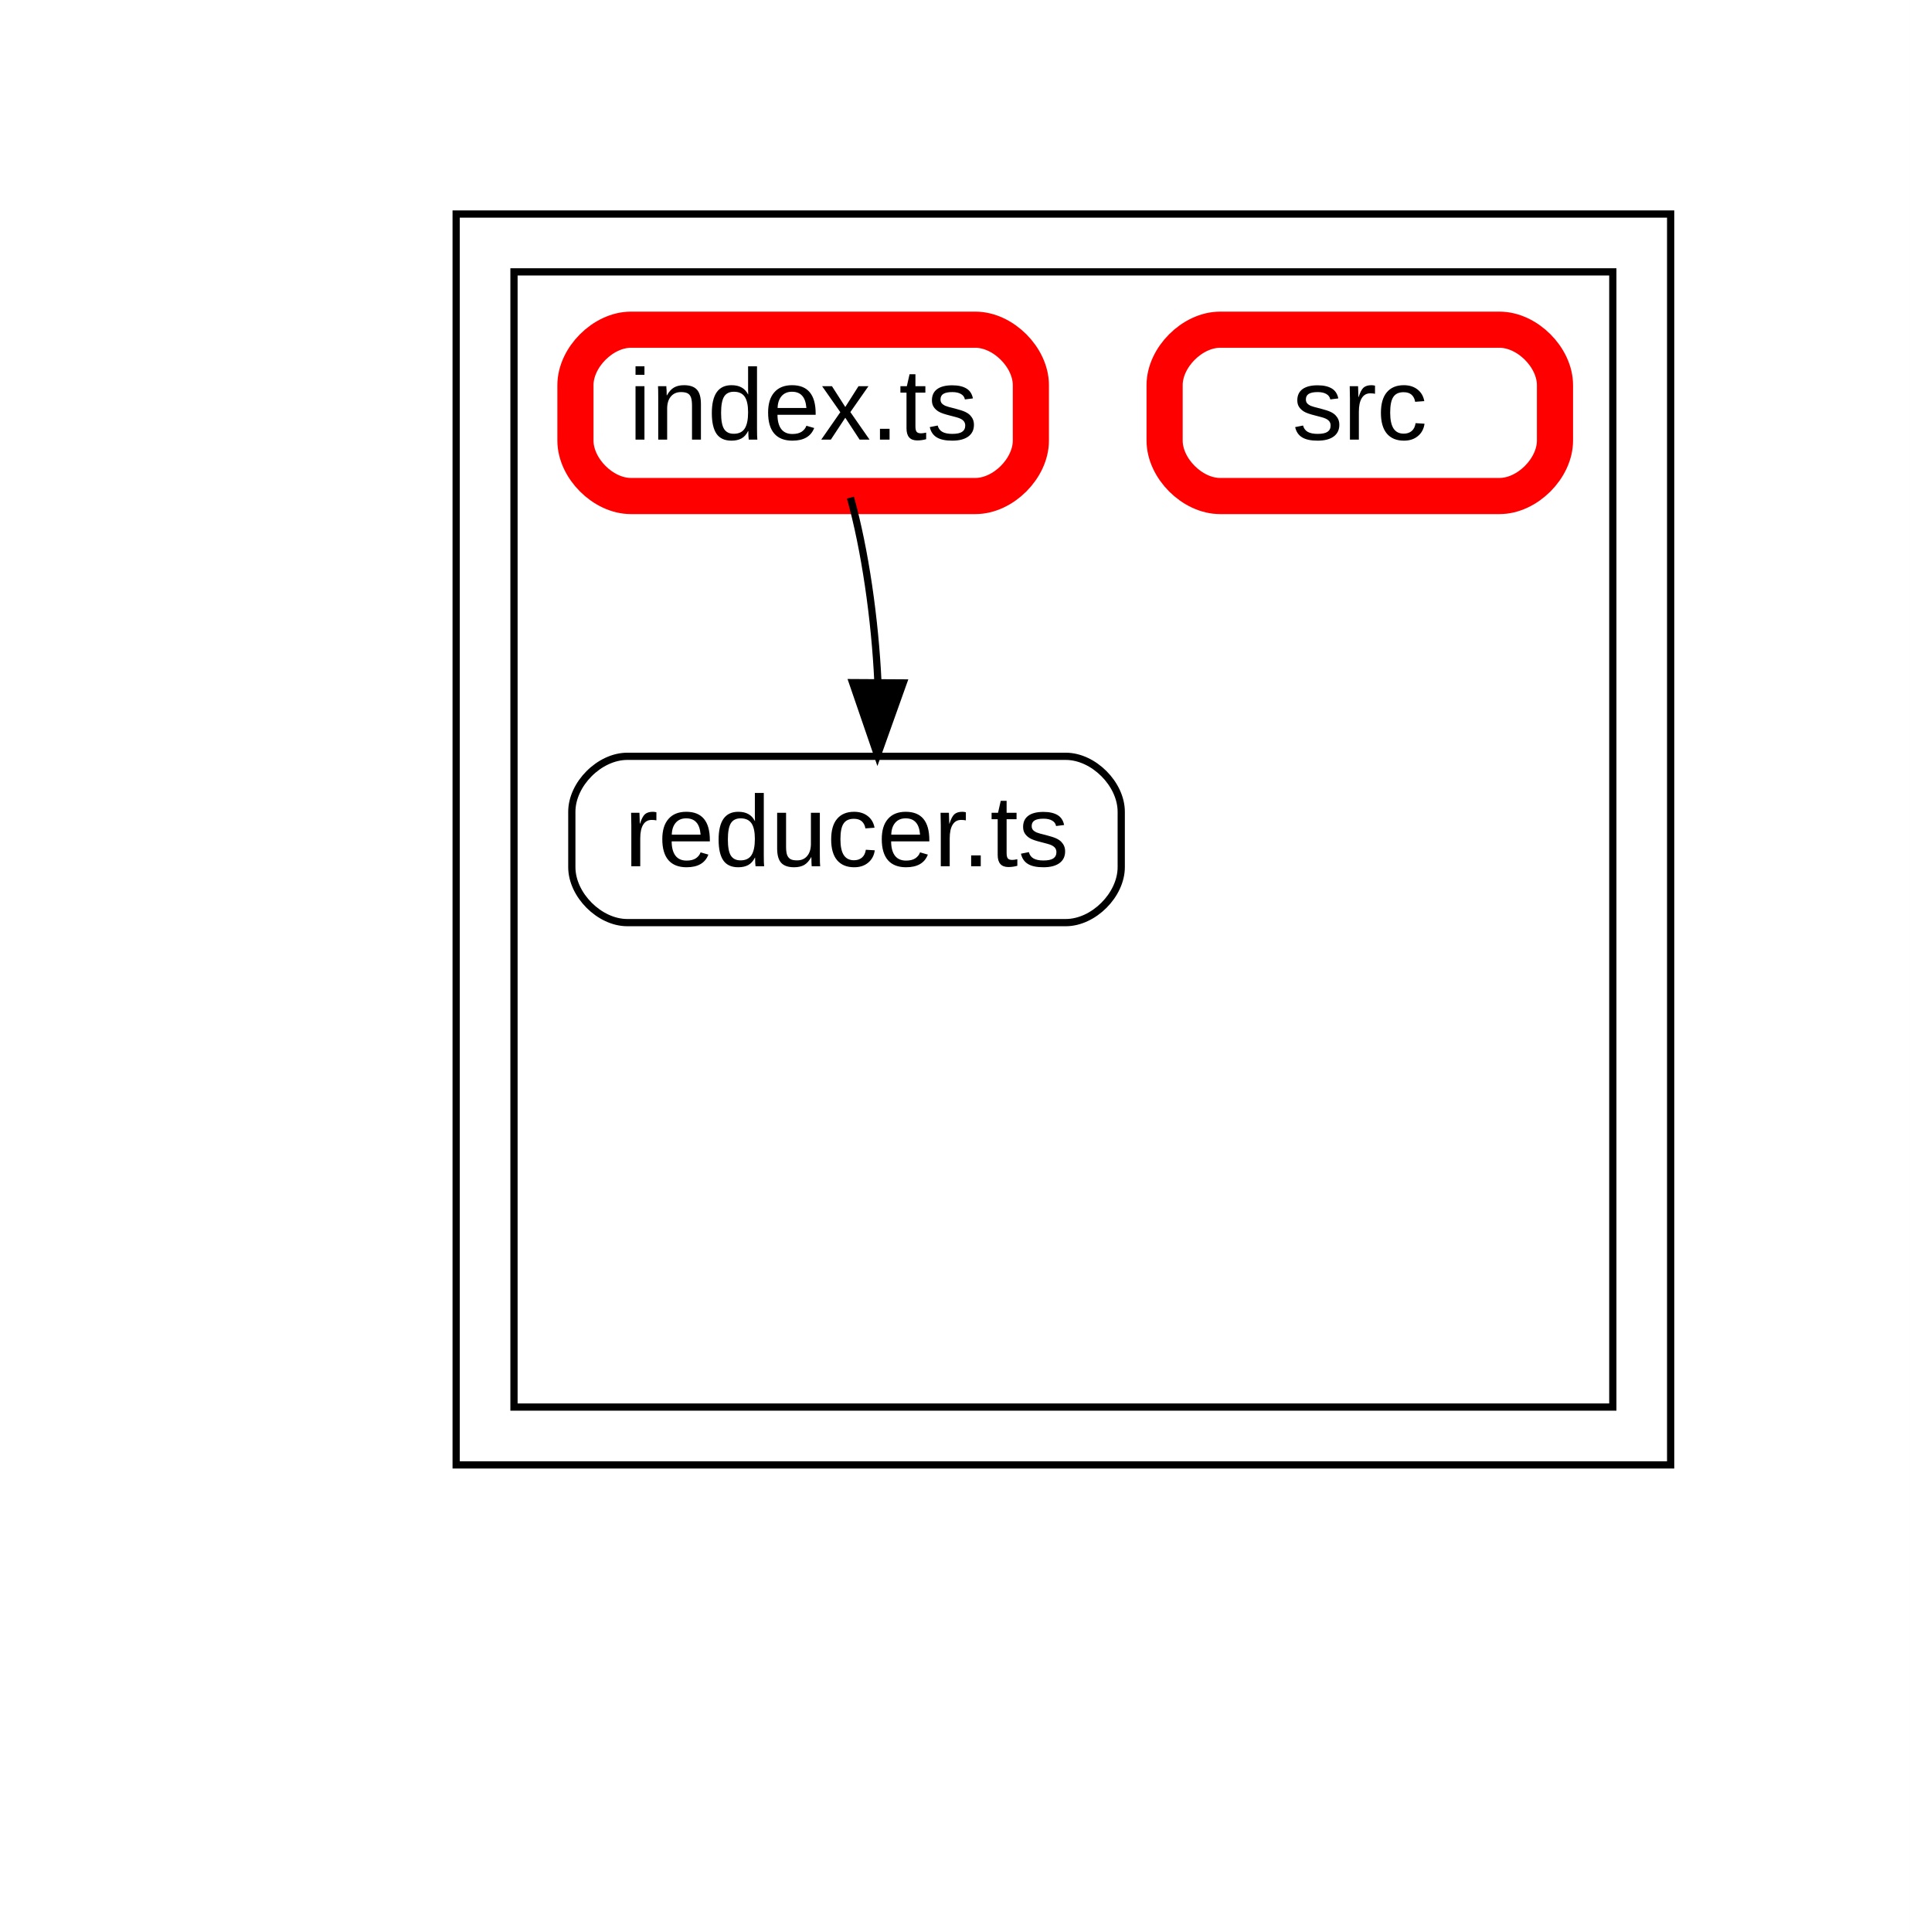
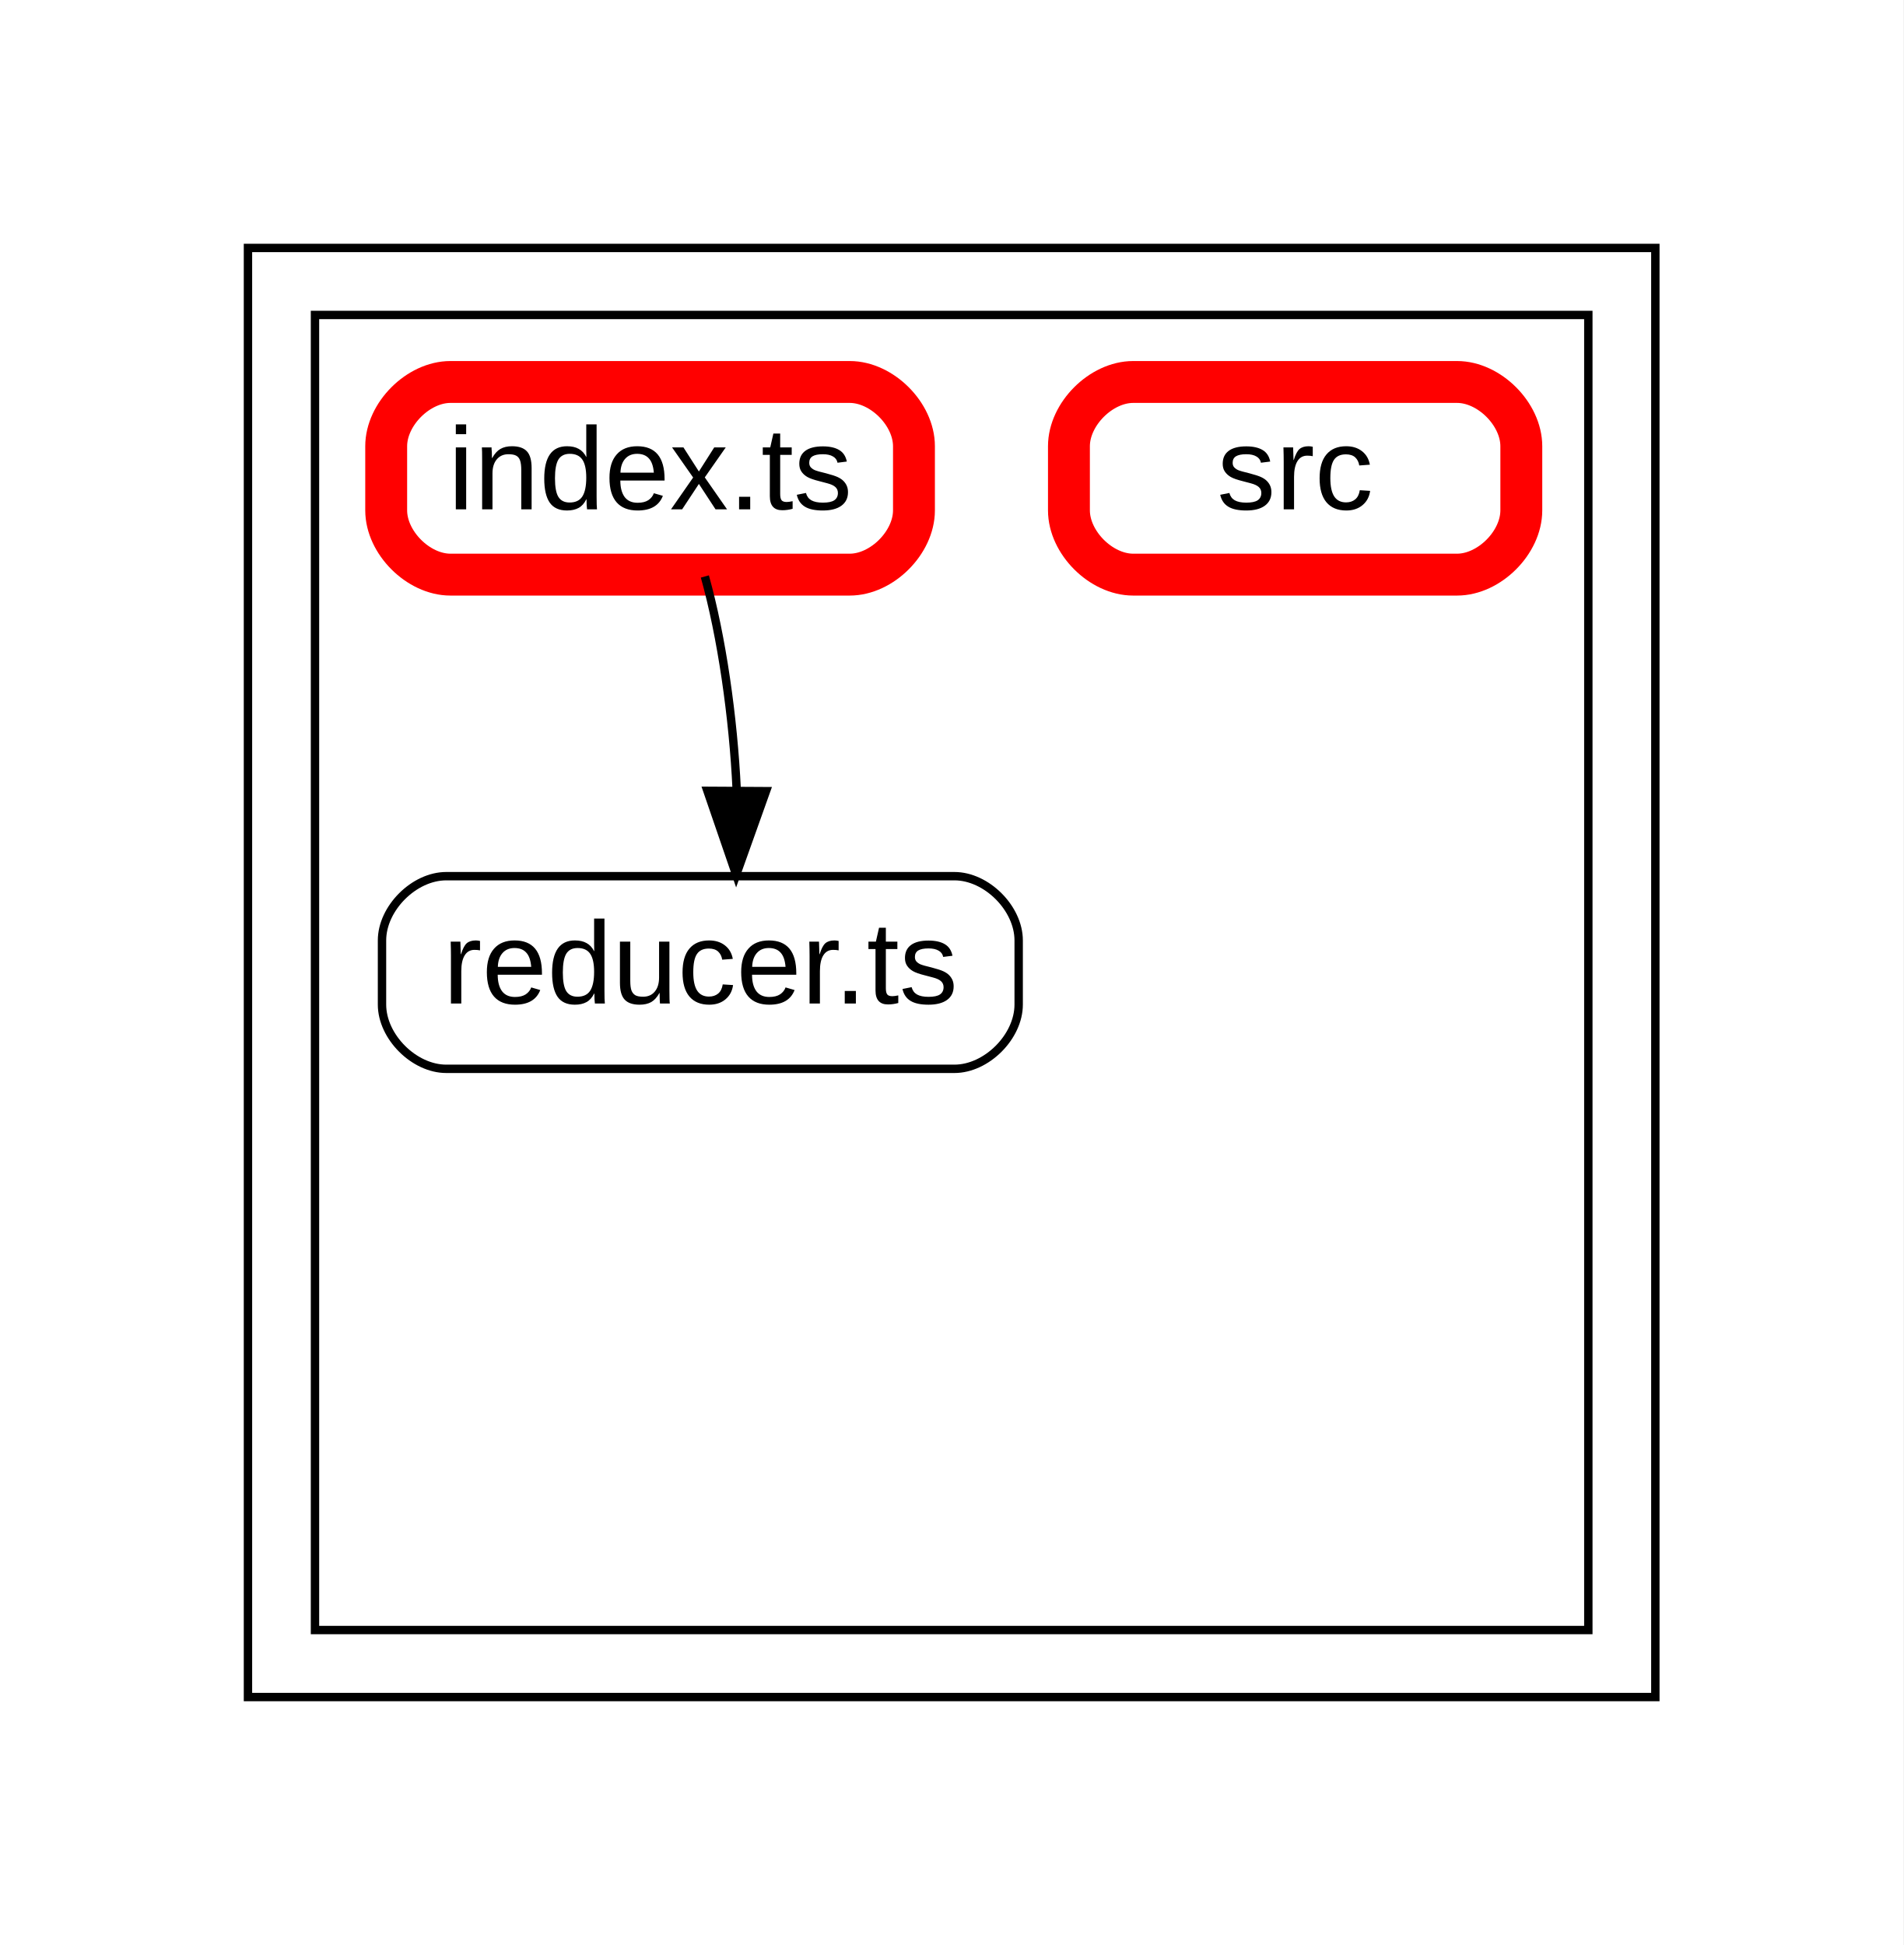
- <svg xmlns="http://www.w3.org/2000/svg" width="264pt" height="267pt" viewBox="0.00 0.00 264.20 267.20">
-   <g id="graph0" class="graph" transform="scale(1 1) rotate(0) translate(21.6 245.6)">
-     <polygon fill="#ffffff" stroke="transparent" points="-21.6,21.6 -21.6,-245.6 242.6,-245.6 242.6,21.6 -21.6,21.6" />
+ <svg xmlns="http://www.w3.org/2000/svg" width="227pt" height="232pt" viewBox="0.00 0.00 227.20 232.20">
+   <g id="graph0" class="graph" transform="scale(1 1) rotate(0) translate(21.6 210.6)">
+     <polygon fill="#ffffff" stroke="transparent" points="-21.6,21.6 -21.6,-210.6 205.6,-210.6 205.6,21.6 -21.6,21.6" />
    <g id="clust1" class="cluster">
-       <polygon fill="#ffffff" stroke="#000000" points="41.5,-43 41.5,-216 209.5,-216 209.5,-43 41.5,-43" />
+       <polygon fill="#ffffff" stroke="#000000" points="8,-8 8,-181 176,-181 176,-8 8,-8" />
    </g>
    <g id="clust2" class="cluster">
-       <polygon fill="#ffffff" stroke="#000000" points="49.5,-51 49.5,-208 201.5,-208 201.5,-51 49.5,-51" />
+       <polygon fill="#ffffff" stroke="#000000" points="16,-16 16,-173 168,-173 168,-16 16,-16" />
    </g>
-     <g id="node2" class="node">
-       <path fill="none" stroke="#000000" d="M125.83,-141C125.83,-141 65.17,-141 65.17,-141 61.33,-141 57.5,-137.17 57.5,-133.33 57.5,-133.33 57.5,-125.67 57.5,-125.67 57.5,-121.83 61.33,-118 65.17,-118 65.17,-118 125.83,-118 125.83,-118 129.67,-118 133.5,-121.83 133.5,-125.67 133.5,-125.67 133.5,-133.33 133.5,-133.33 133.5,-137.17 129.67,-141 125.83,-141" />
-       <text text-anchor="middle" x="95.5" y="-125.8" font-family="Arial" font-size="14.00" fill="#000000">reducer.ts</text>
+     <g id="node1" class="node">
+       <path fill="none" stroke="#000000" d="M92.33,-106C92.33,-106 31.67,-106 31.67,-106 27.83,-106 24,-102.17 24,-98.33 24,-98.33 24,-90.67 24,-90.67 24,-86.83 27.83,-83 31.67,-83 31.67,-83 92.33,-83 92.33,-83 96.17,-83 100,-86.83 100,-90.67 100,-90.67 100,-98.33 100,-98.33 100,-102.17 96.17,-106 92.33,-106" />
+       <text text-anchor="middle" x="62" y="-90.8" font-family="Arial" font-size="14.00" fill="#000000">reducer.ts</text>
    </g>
    <g id="node3" class="node">
-       <path fill="none" stroke="#ff0000" stroke-width="5" d="M185.83,-200C185.83,-200 147.17,-200 147.17,-200 143.33,-200 139.5,-196.17 139.5,-192.33 139.5,-192.33 139.5,-184.67 139.5,-184.67 139.5,-180.83 143.33,-177 147.17,-177 147.17,-177 185.83,-177 185.83,-177 189.67,-177 193.5,-180.83 193.5,-184.67 193.5,-184.67 193.5,-192.33 193.5,-192.33 193.5,-196.17 189.67,-200 185.83,-200" />
-       <text text-anchor="middle" x="166.5" y="-184.8" font-family="Arial" font-size="14.00" fill="#000000">src</text>
+       <path fill="none" stroke="#ff0000" stroke-width="5" d="M152.33,-165C152.33,-165 113.67,-165 113.67,-165 109.83,-165 106,-161.17 106,-157.33 106,-157.33 106,-149.67 106,-149.67 106,-145.83 109.83,-142 113.67,-142 113.67,-142 152.33,-142 152.33,-142 156.17,-142 160,-145.83 160,-149.67 160,-149.67 160,-157.33 160,-157.33 160,-161.17 156.17,-165 152.33,-165" />
+       <text text-anchor="middle" x="133" y="-149.8" font-family="Arial" font-size="14.00" fill="#000000">src</text>
    </g>
-     <g id="node5" class="node">
-       <path fill="none" stroke="#ff0000" stroke-width="5" d="M113.33,-200C113.33,-200 65.67,-200 65.67,-200 61.83,-200 58,-196.17 58,-192.33 58,-192.33 58,-184.67 58,-184.67 58,-180.83 61.83,-177 65.67,-177 65.67,-177 113.33,-177 113.33,-177 117.17,-177 121,-180.83 121,-184.67 121,-184.67 121,-192.33 121,-192.33 121,-196.17 117.17,-200 113.33,-200" />
-       <text text-anchor="middle" x="89.5" y="-184.8" font-family="Arial" font-size="14.00" fill="#000000">index.ts</text>
+     <g id="node4" class="node">
+       <path fill="none" stroke="#ff0000" stroke-width="5" d="M79.83,-165C79.83,-165 32.17,-165 32.17,-165 28.33,-165 24.5,-161.17 24.5,-157.33 24.5,-157.33 24.5,-149.67 24.5,-149.67 24.5,-145.83 28.33,-142 32.17,-142 32.17,-142 79.83,-142 79.83,-142 83.67,-142 87.5,-145.83 87.5,-149.67 87.5,-149.67 87.5,-157.33 87.5,-157.33 87.5,-161.17 83.67,-165 79.83,-165" />
+       <text text-anchor="middle" x="56" y="-149.8" font-family="Arial" font-size="14.00" fill="#000000">index.ts</text>
    </g>
-     <g id="edge7" class="edge">
-       <path fill="none" stroke="black" d="M96.04,-176.78C98.05,-169.61 99.44,-159.95 99.84,-151.31" />
-       <polygon fill="black" stroke="black" points="103.34,-151.15 99.78,-141.17 96.34,-151.19 103.34,-151.15" />
+     <g id="edge6" class="edge">
+       <path fill="none" stroke="black" d="M62.54,-141.78C64.55,-134.61 65.94,-124.95 66.34,-116.31" />
+       <polygon fill="black" stroke="black" points="69.84,-116.15 66.28,-106.17 62.84,-116.19 69.84,-116.15" />
    </g>
  </g>
</svg>
